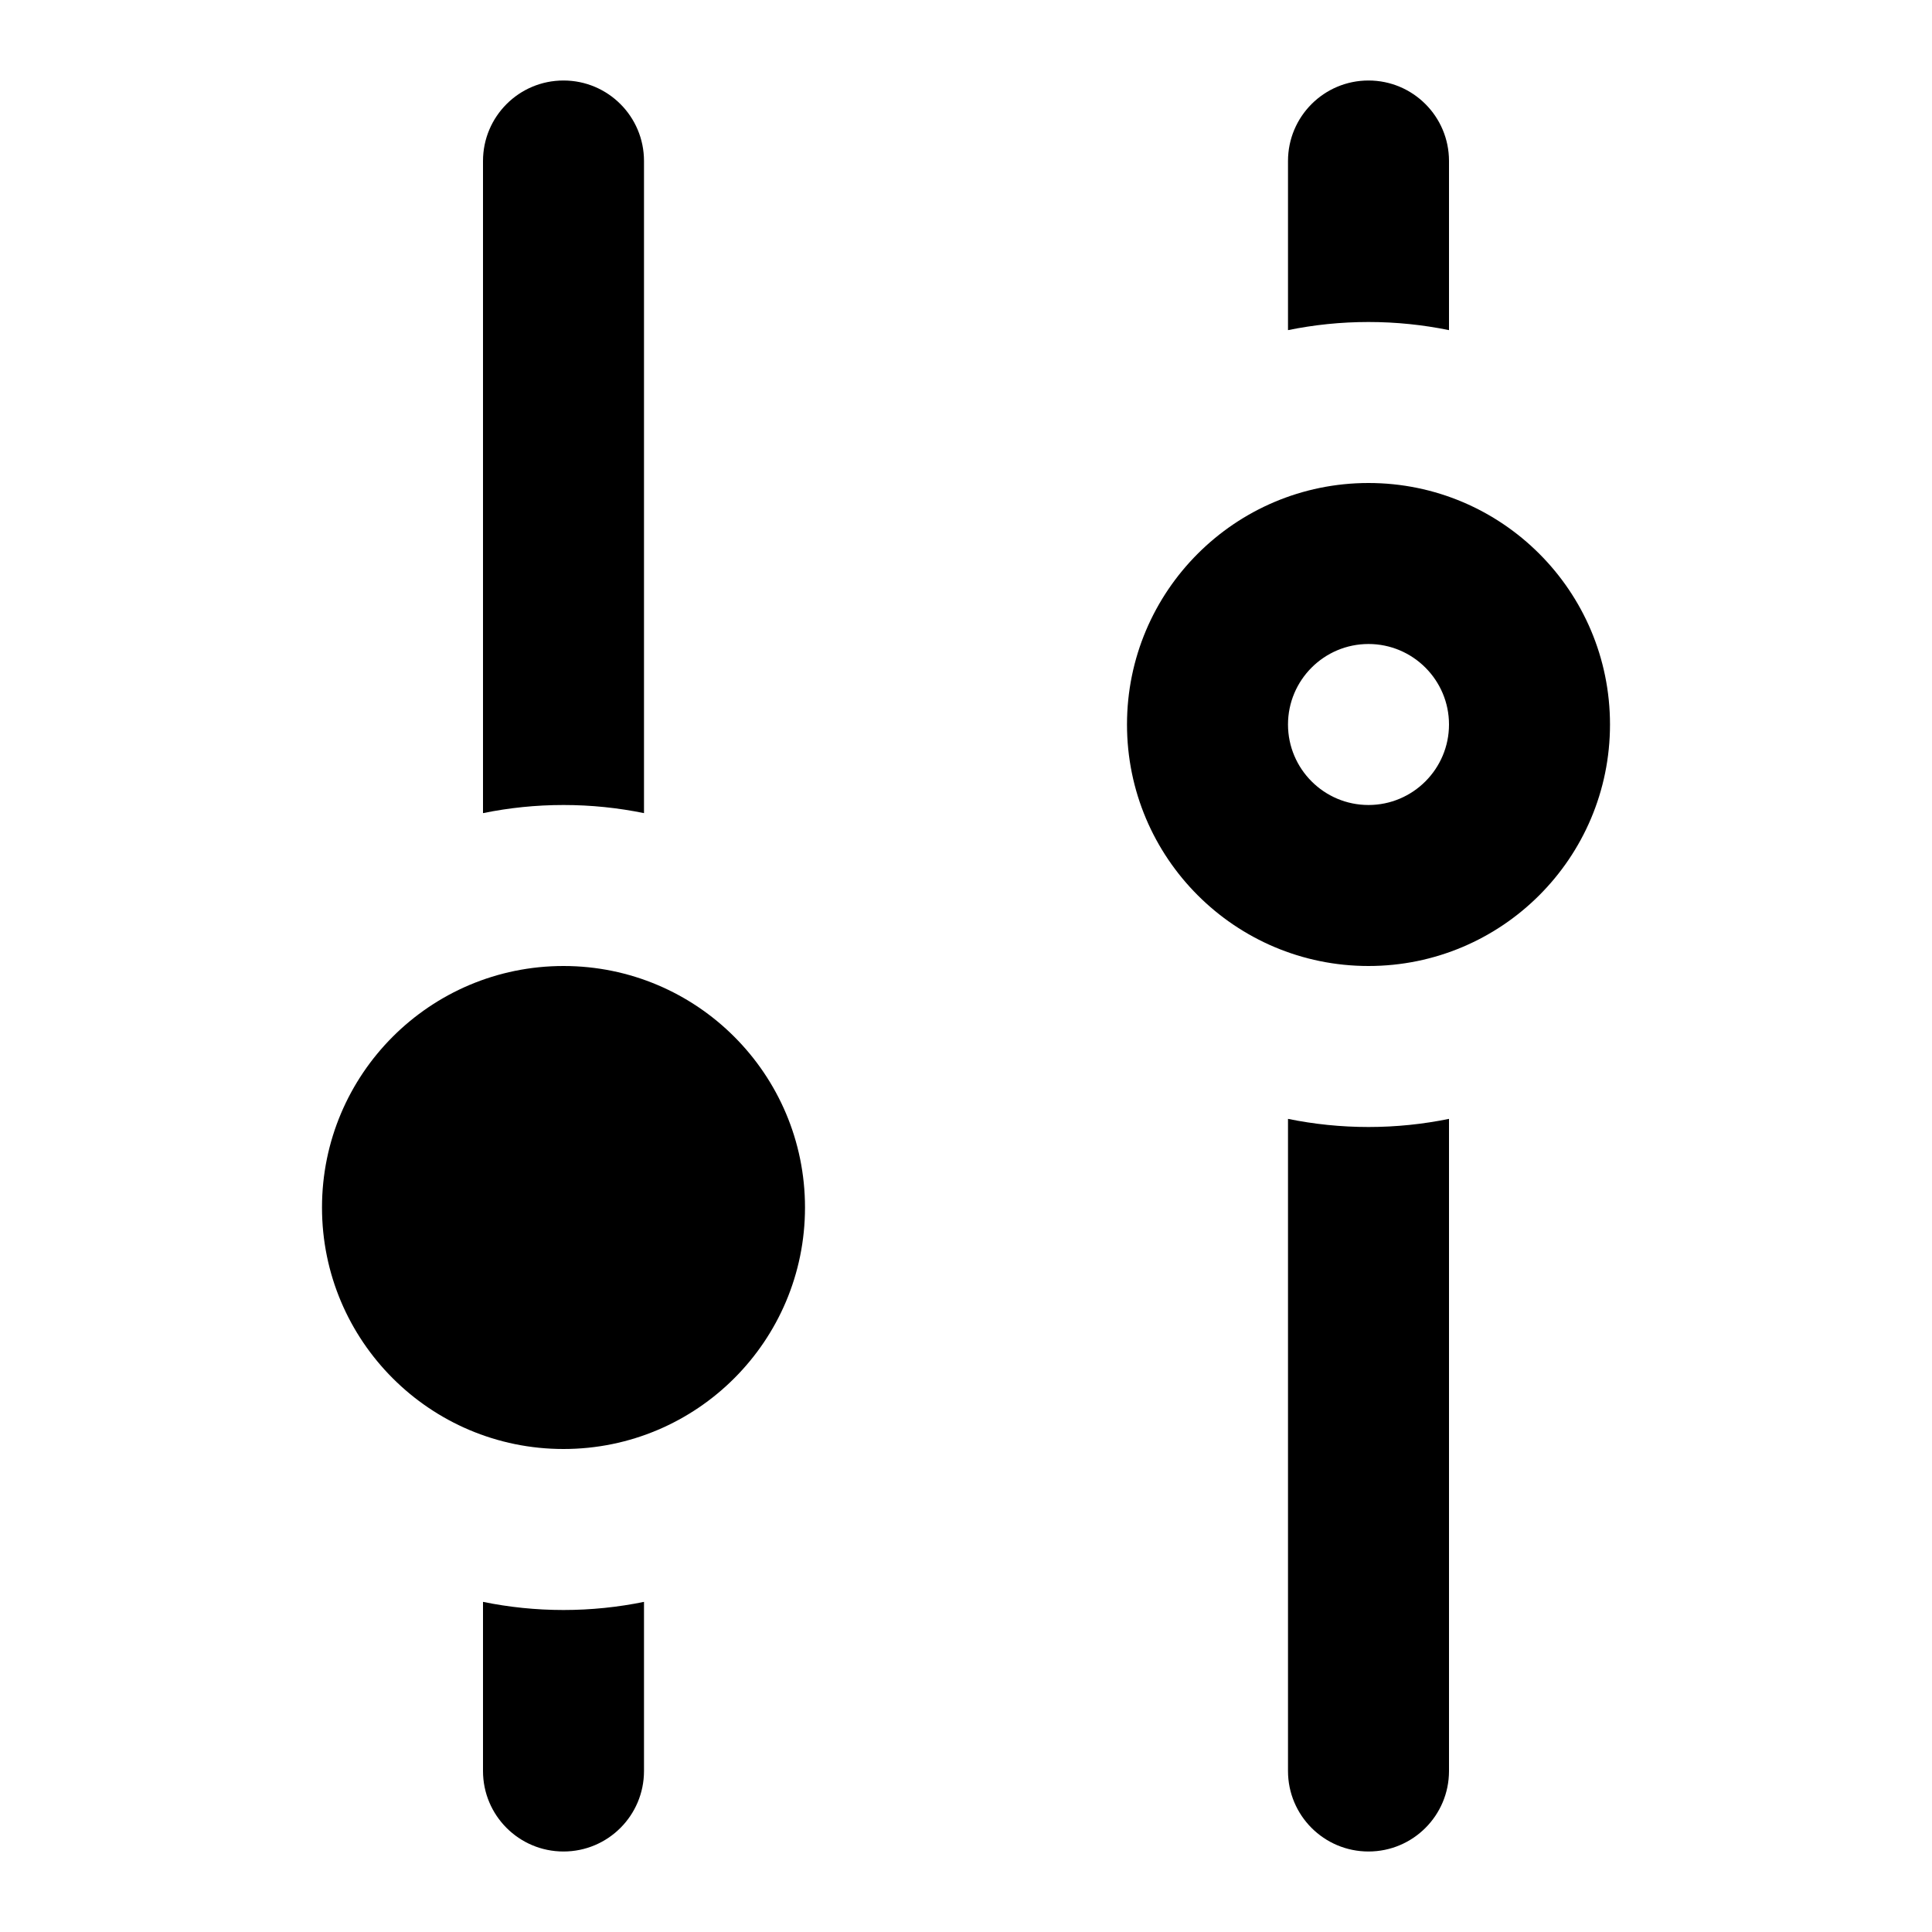
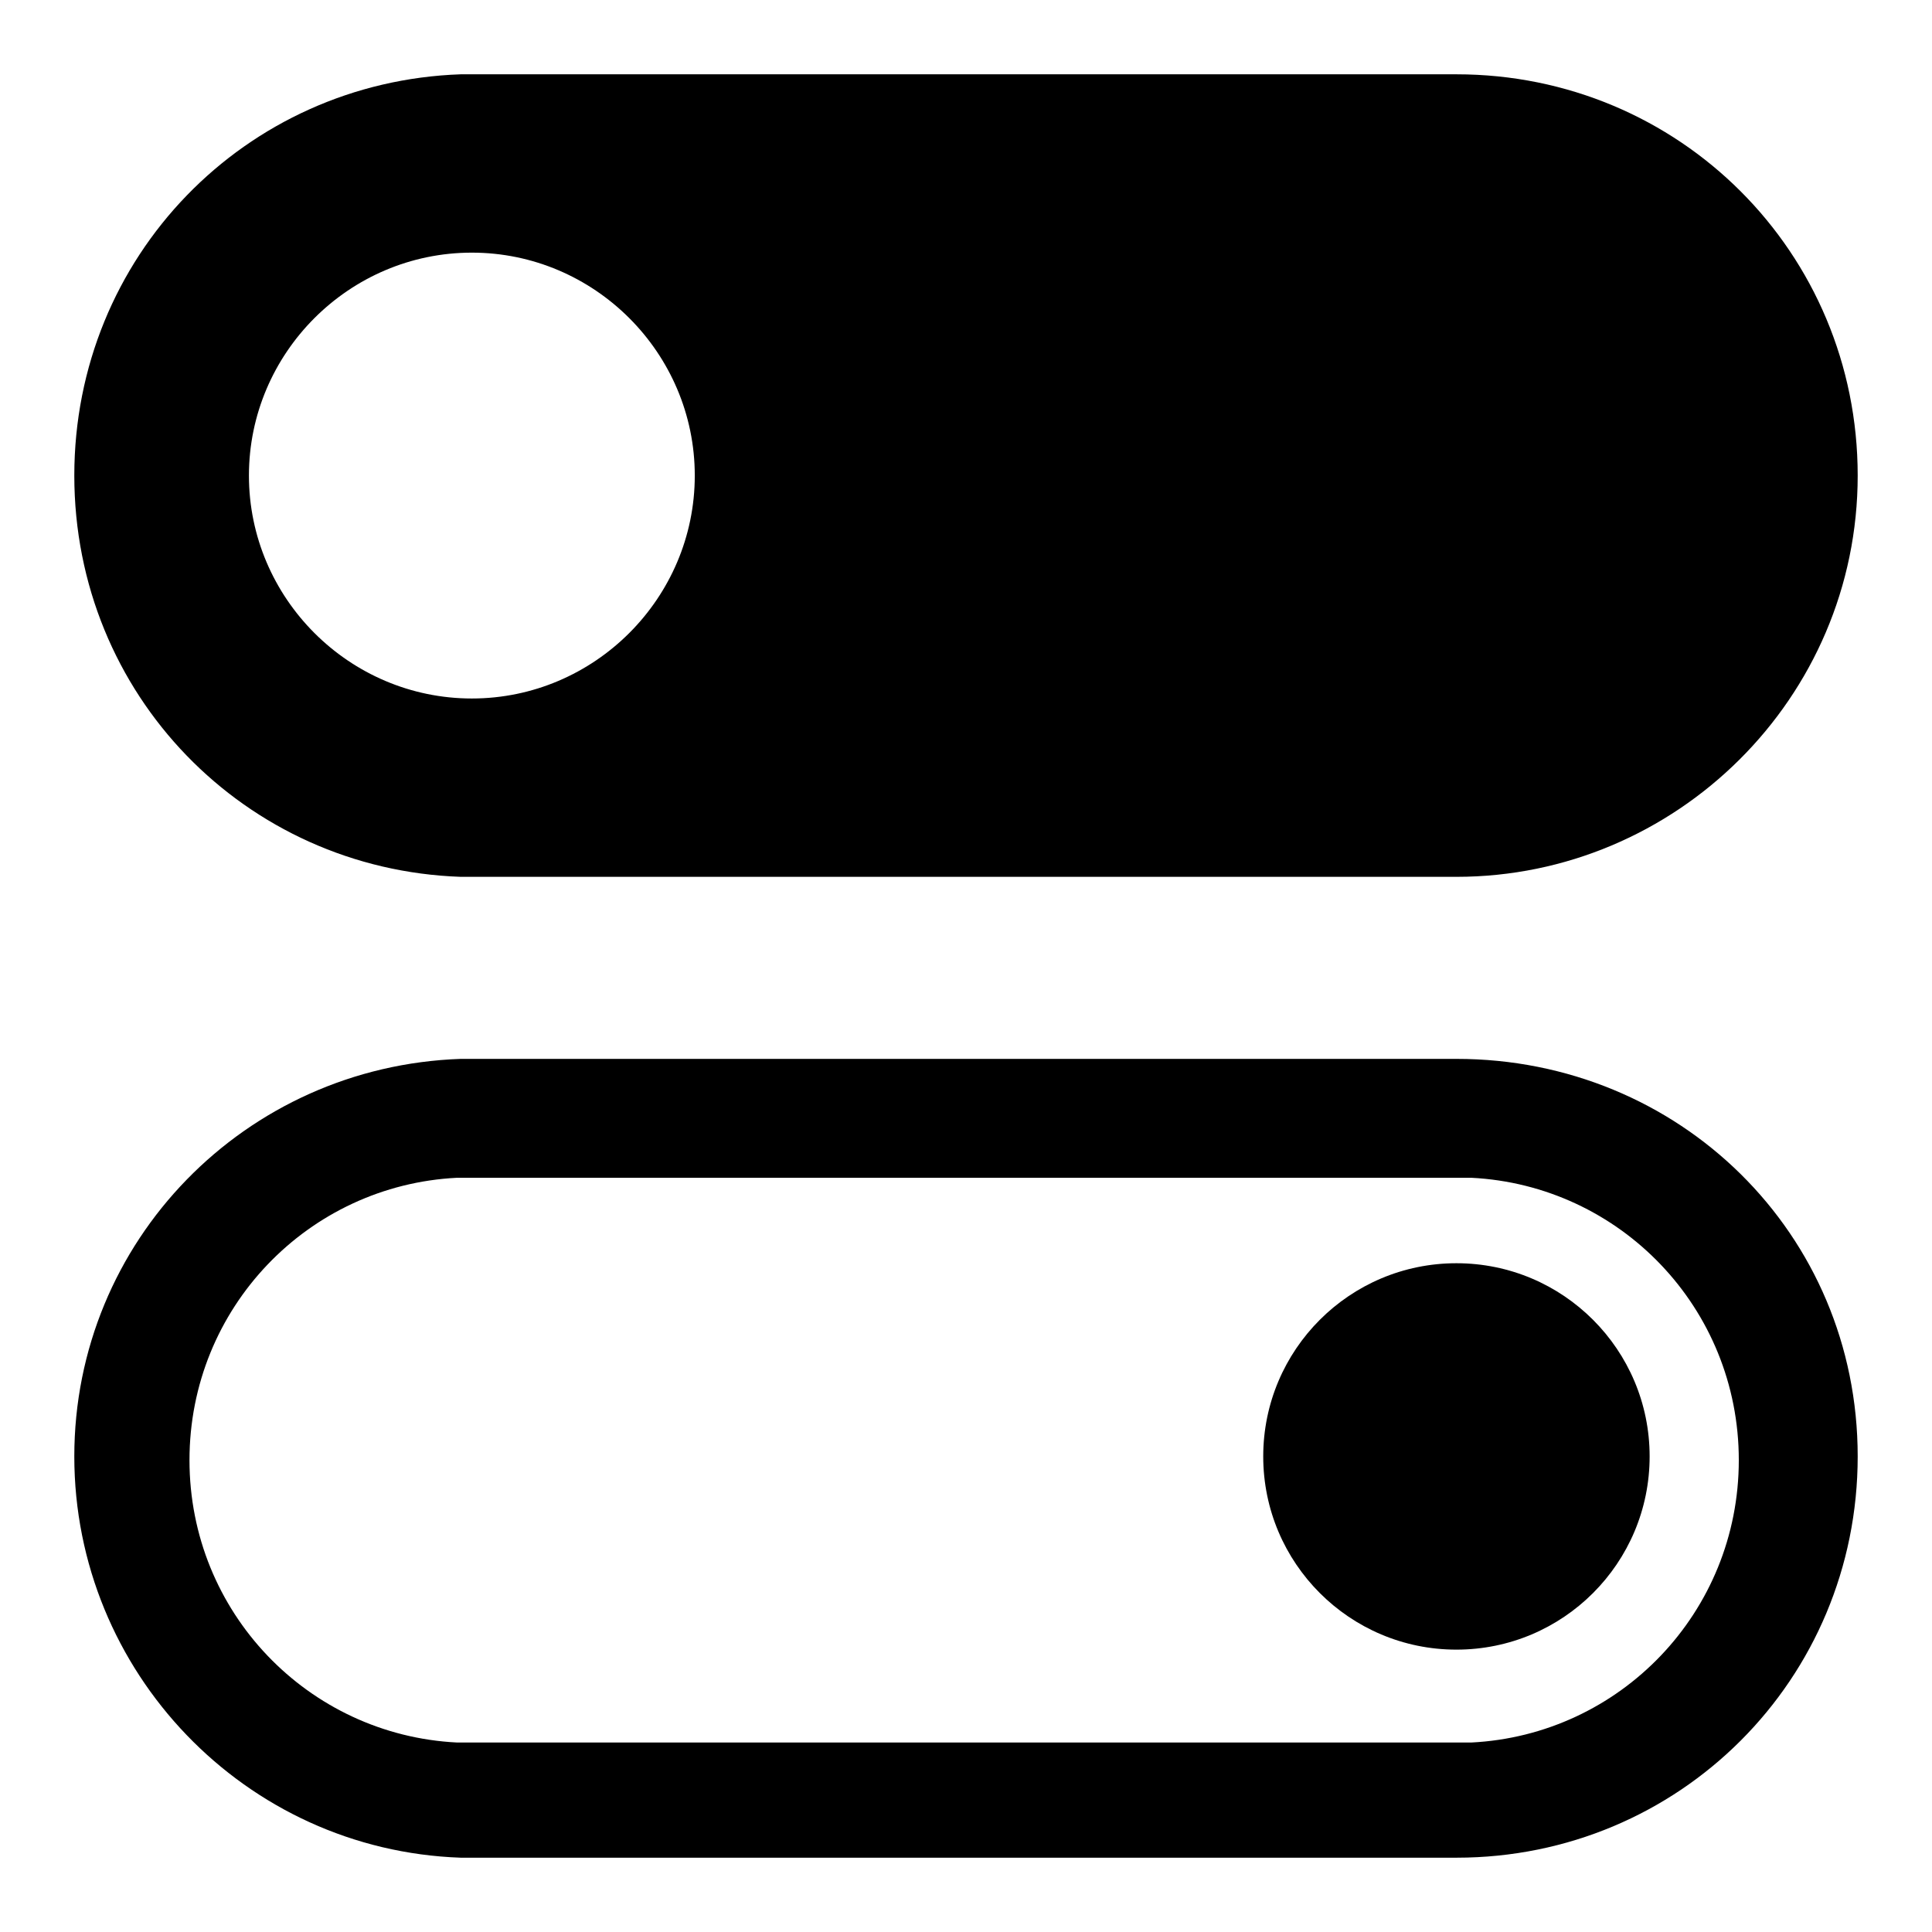
- <svg xmlns="http://www.w3.org/2000/svg" width="24" height="24" viewBox="0 0 24 24">
-   <path d="M17 8c.552 0 1 .449 1 1s-.448 1-1 1-1-.449-1-1 .448-1 1-1zm0-2c-1.657 0-3 1.343-3 3s1.343 3 3 3 3-1.343 3-3-1.343-3-3-3zm-10 6c-1.657 0-3 1.343-3 3s1.343 3 3 3 3-1.343 3-3-1.343-3-3-3zm10-8c.343 0 .677.035 1 .101v-2.101c0-.552-.447-1-1-1s-1 .448-1 1v2.101c.323-.066.657-.101 1-.101zm-10 6c.343 0 .677.035 1 .101v-8.101c0-.552-.447-1-1-1s-1 .448-1 1v8.101c.323-.066.657-.101 1-.101zm10 4c-.343 0-.677-.035-1-.101v8.101c0 .552.447 1 1 1s1-.448 1-1v-8.101c-.323.066-.657.101-1 .101zm-10 6c-.343 0-.677-.035-1-.101v2.101c0 .552.447 1 1 1s1-.448 1-1v-2.101c-.323.066-.657.101-1 .101z" />
+ <svg xmlns="http://www.w3.org/2000/svg" x="0px" y="0px" width="52px" height="52px" viewBox="0 0 52 52" enable-background="new 0 0 52 52" xml:space="preserve">
+   <g>
+     <path d="M39.2,2c-0.1,0-9,0-26.8,0C6.6,2.2,2,6.9,2,12.8s4.6,10.6,10.4,10.8c17.8,0,26.7,0,26.8,0   c5.9,0,10.8-4.8,10.8-10.8S45.2,2,39.2,2z M12.7,18.8c-3.3,0-6-2.7-6-6s2.7-6,6-6s6,2.7,6,6S16,18.8,12.7,18.8z" />
+     <path d="M39.2,28.5c-0.1,0-9,0-26.8,0C6.6,28.7,2,33.4,2,39.2S6.6,49.8,12.4,50c17.8,0,26.7,0,26.8,0   C45.2,50,50,45.2,50,39.2S45.2,28.5,39.2,28.5z M39.6,46.9L39.6,46.9l-27.3,0v0c-4-0.2-7.2-3.5-7.2-7.6s3.2-7.4,7.2-7.6v0h27.3v0   c4,0.2,7.2,3.5,7.2,7.6S43.6,46.7,39.6,46.9z" />
+     <circle cx="39.2" cy="39.2" r="5.2" />
+   </g>
</svg>
